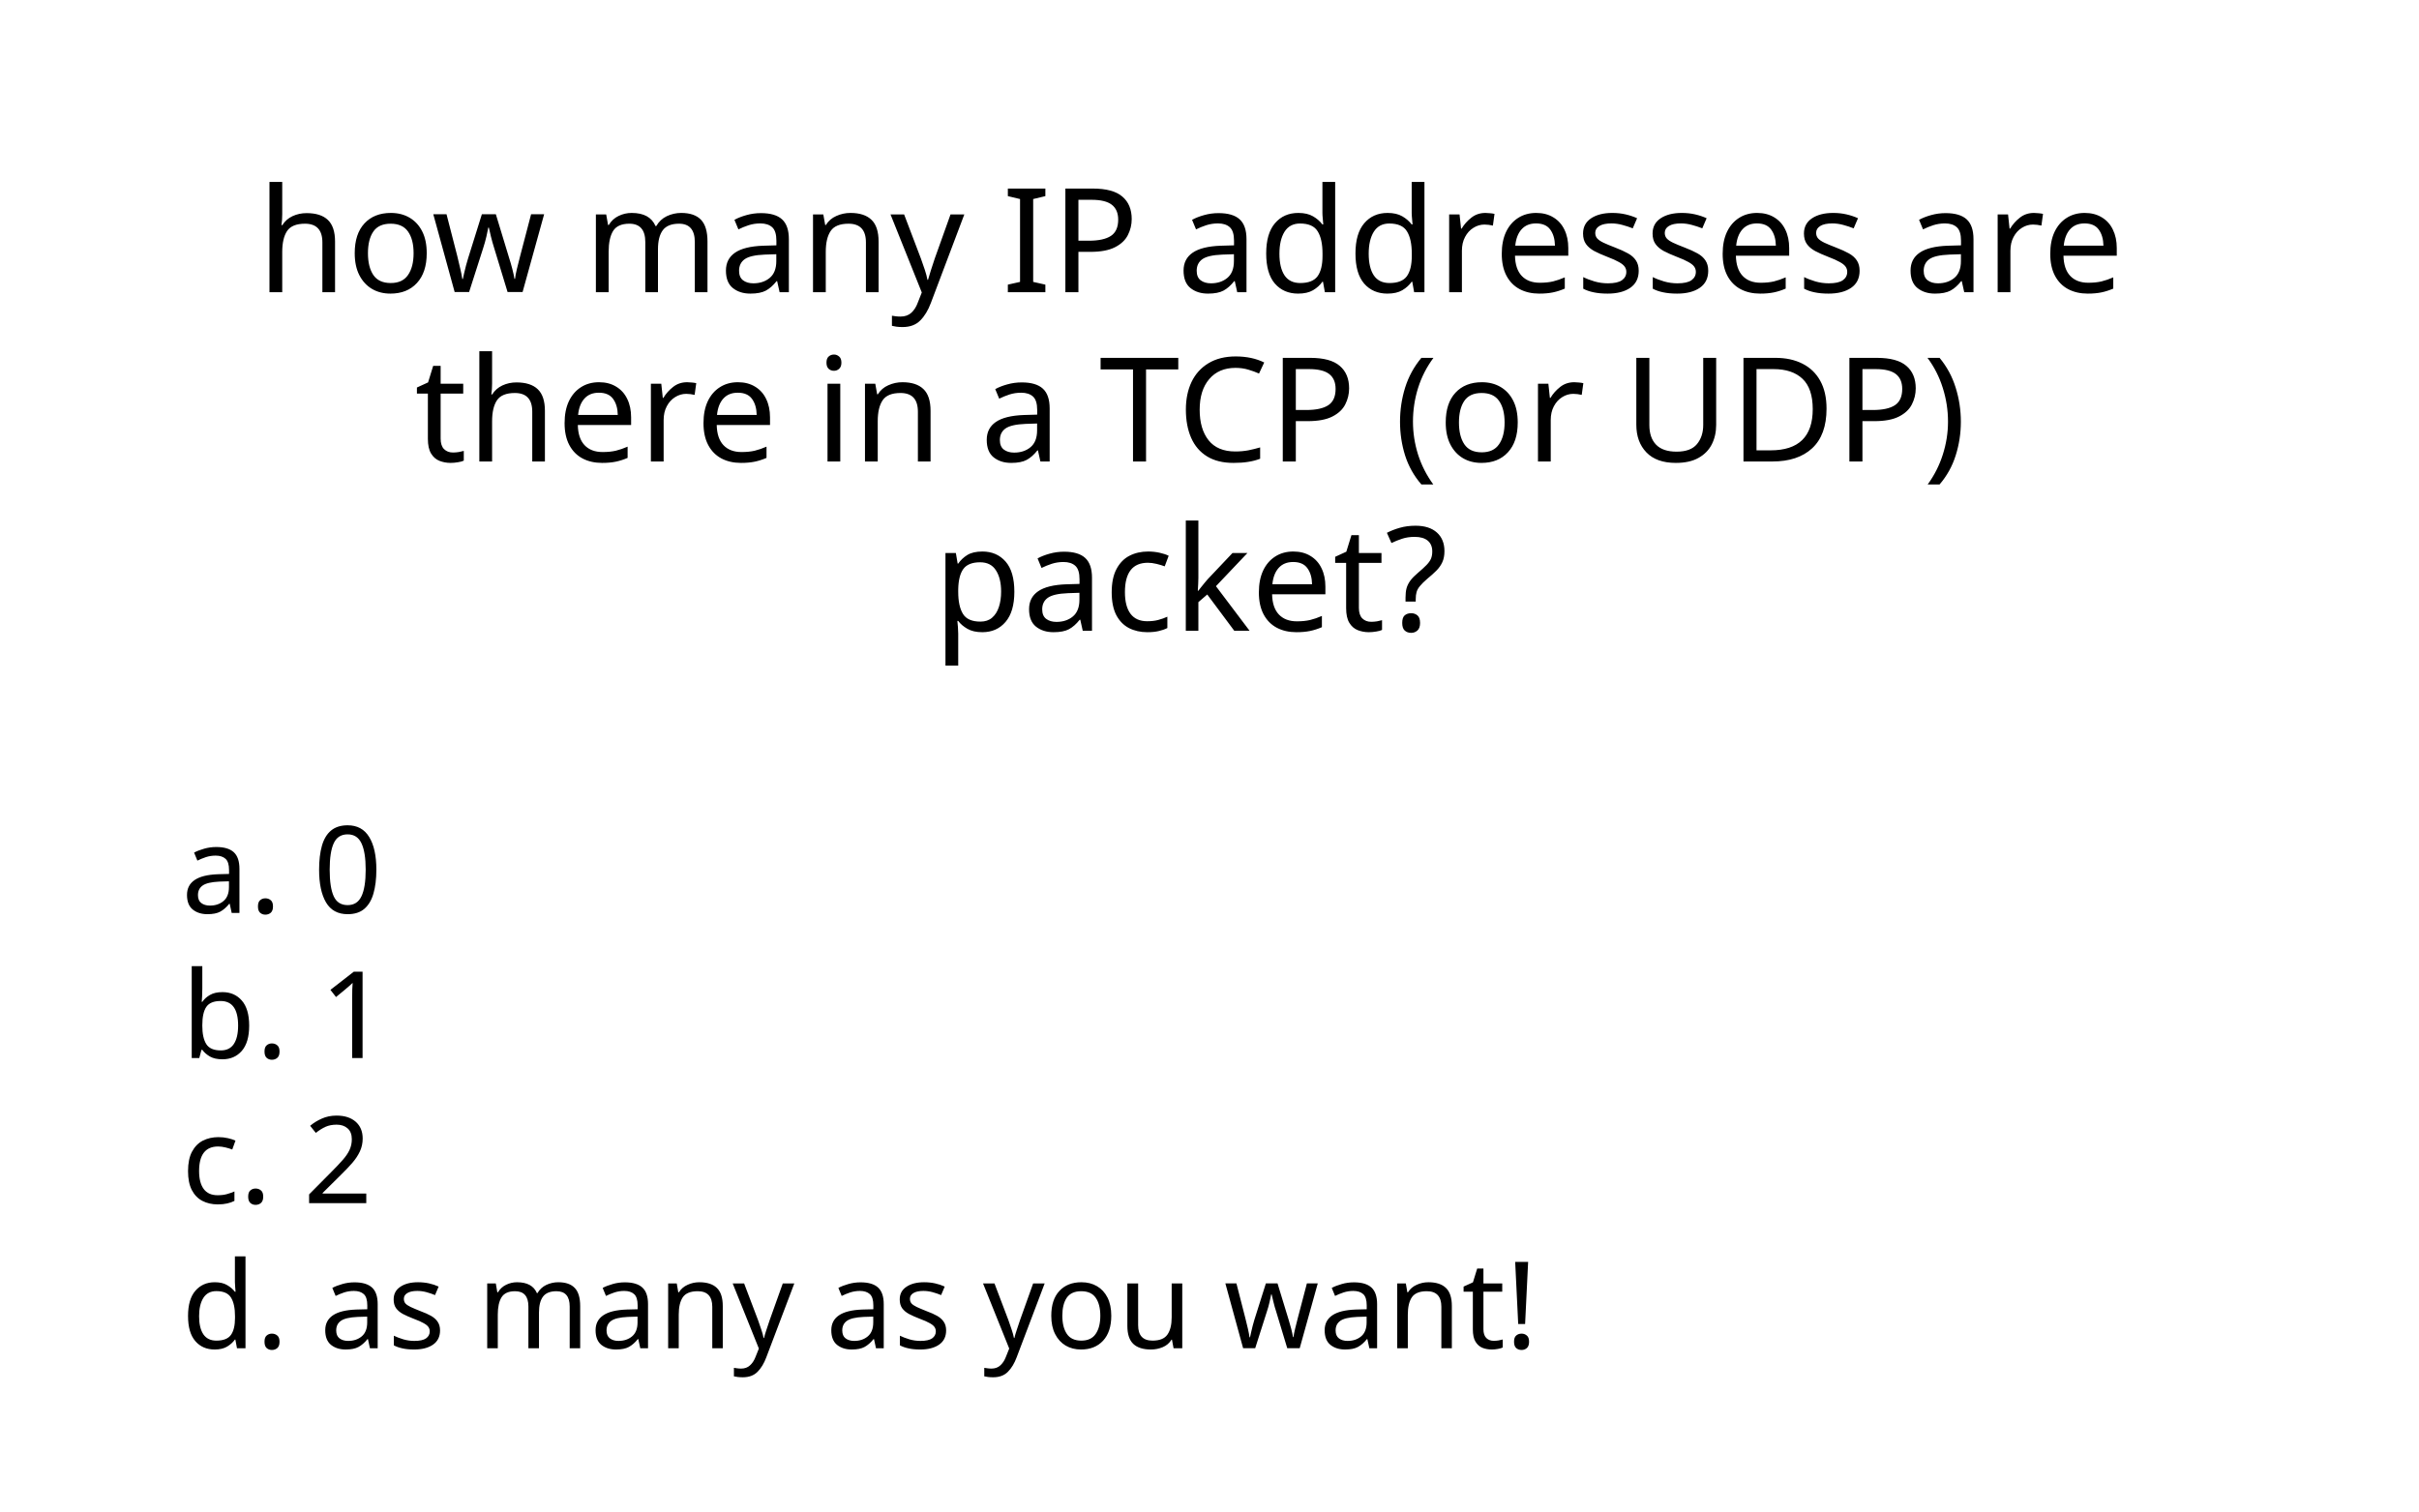
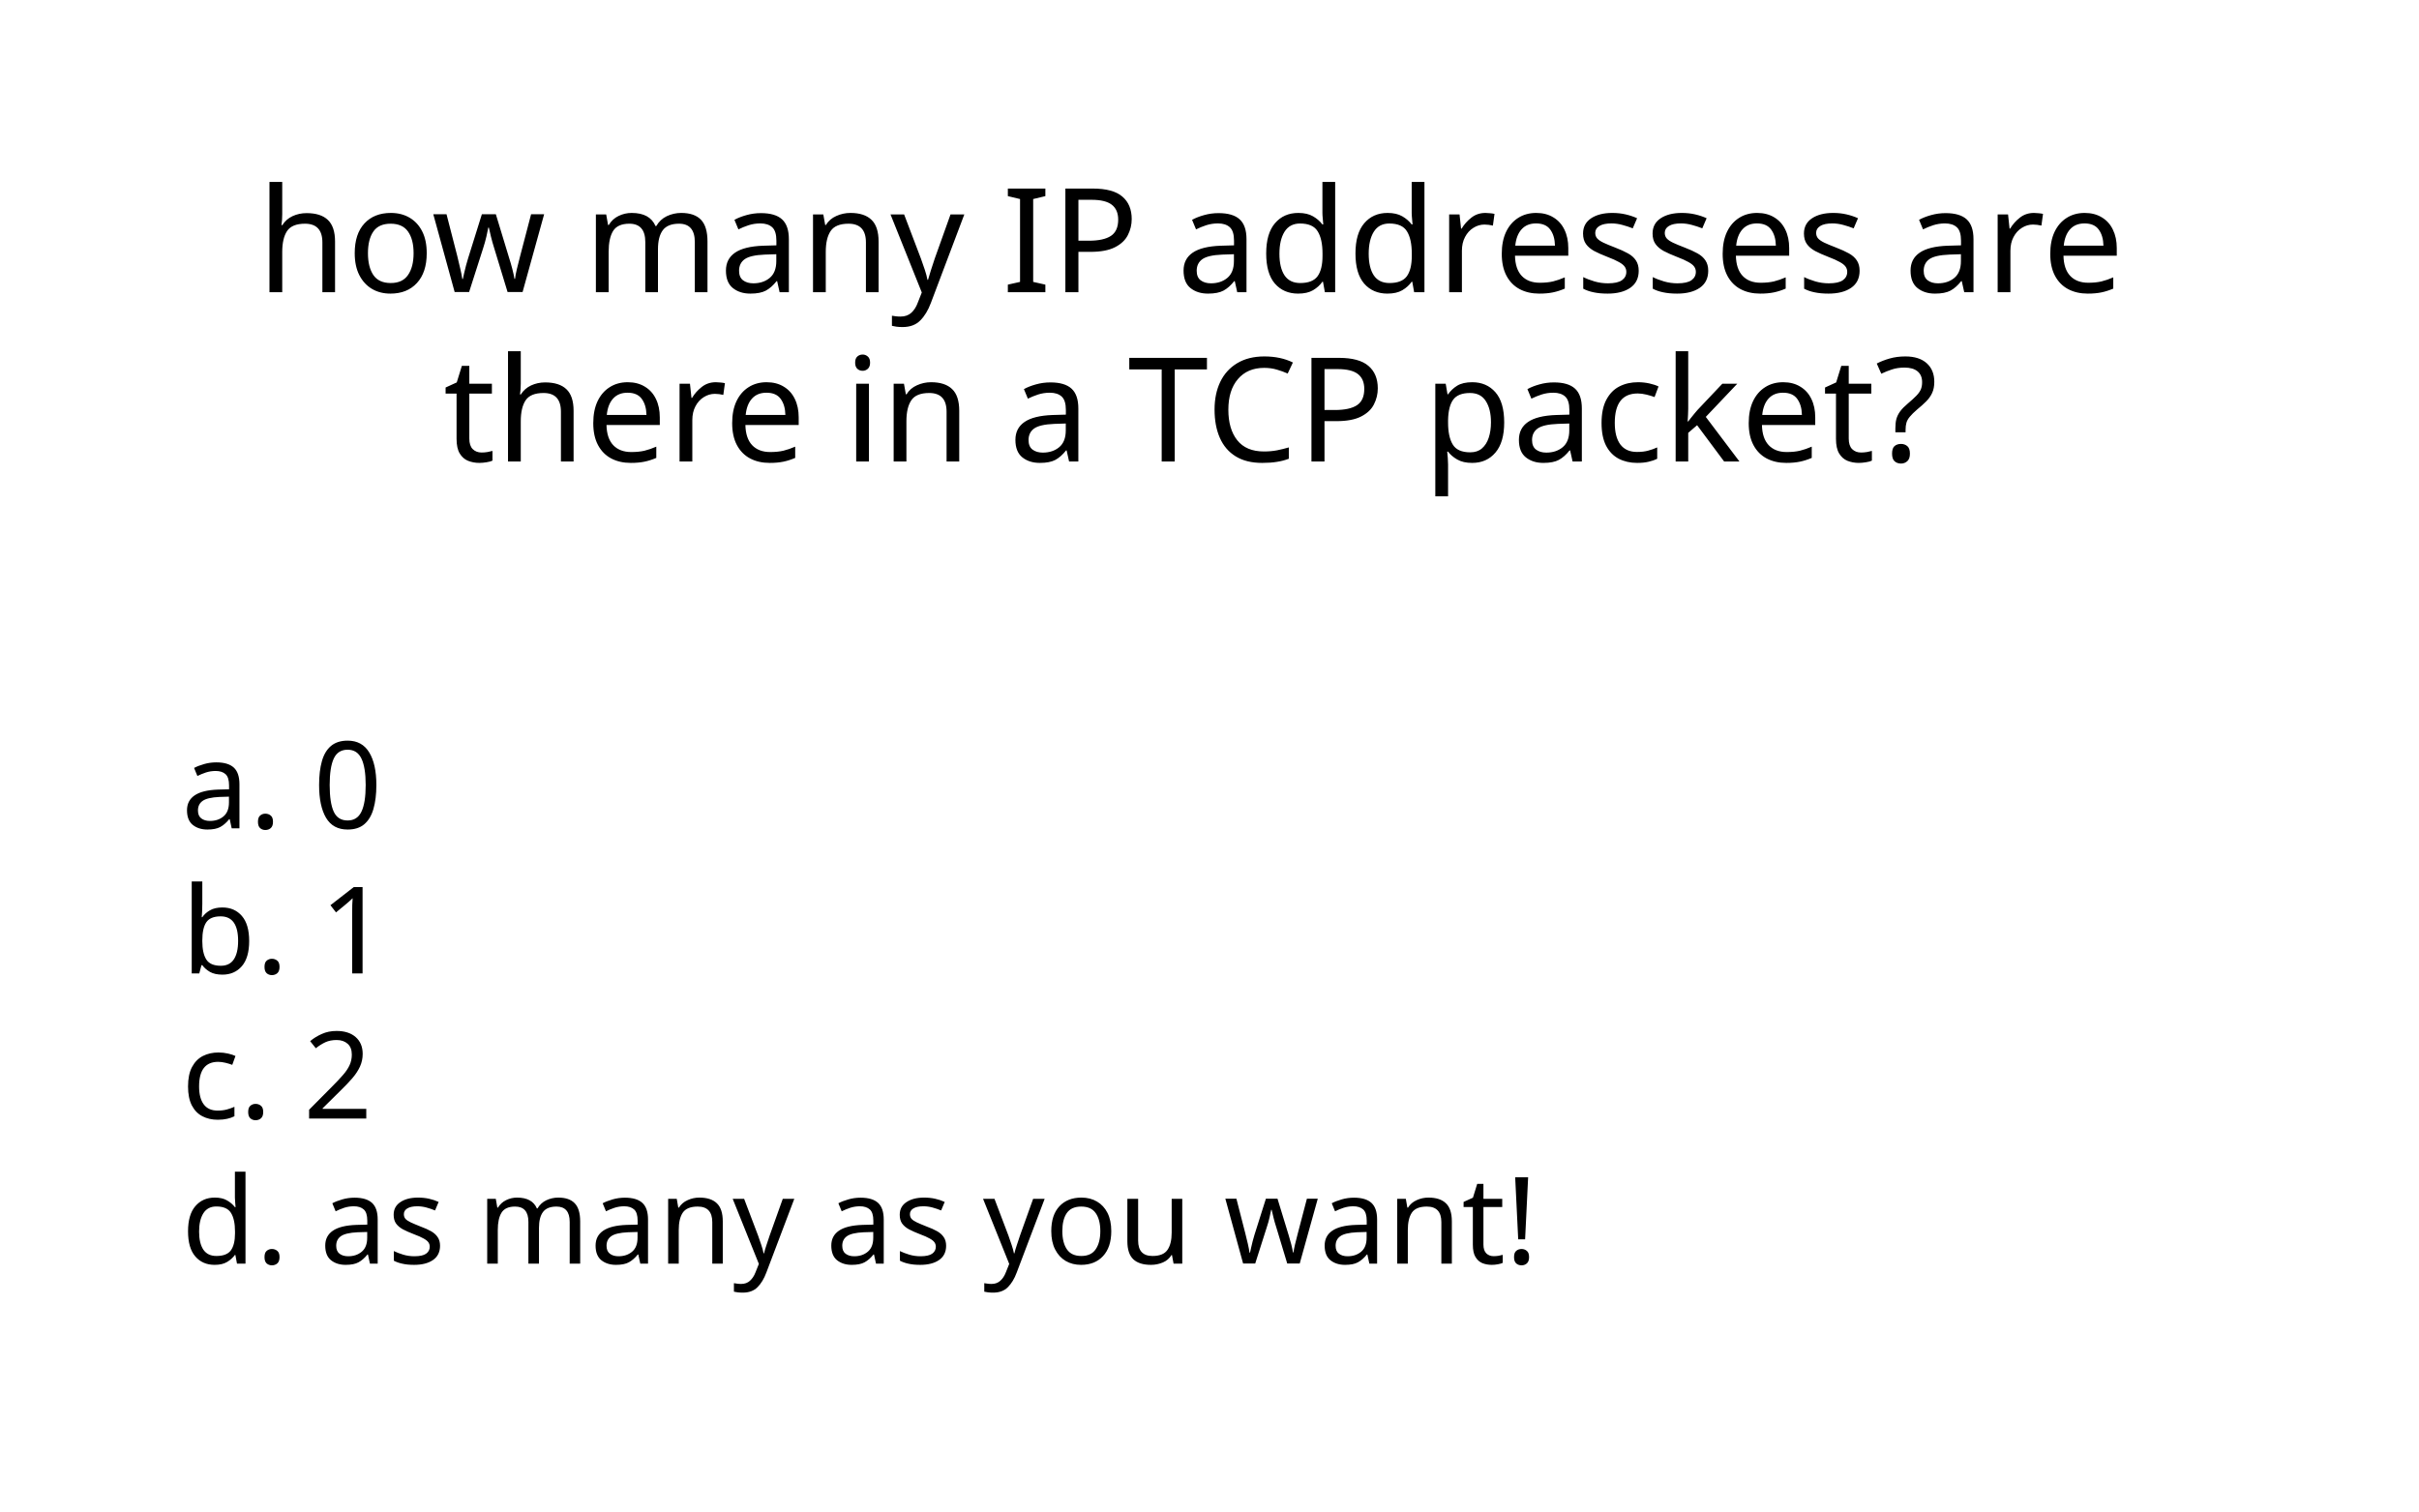
<svg xmlns="http://www.w3.org/2000/svg" width="400" height="250">
  <text x="50%" y="40" dominant-baseline="middle" text-anchor="middle" style="white-space: pre; font-size:24px;font-family:juliabold;">
    <tspan x="50%" y="40">how many IP addresses are</tspan>
-     <tspan x="50%" y="68">there in a TCP (or UDP)</tspan>
-     <tspan x="50%" y="96">packet?</tspan>
-     <tspan x="50%" y="124" />
+     <tspan x="50%" y="68">there in a TCP packet?</tspan>
+     <tspan x="50%" y="96" />
  </text>
-   <text x="30" y="151.0" style="white-space: pre; font-size:20px;font-family:juliabold;">
-     <tspan x="30" y="151.0">a. 0</tspan>
-     <tspan x="30" y="175.0">b. 1</tspan>
-     <tspan x="30" y="199.0">c. 2</tspan>
-     <tspan x="30" y="223.0">d. as many as you want!</tspan>
-     <tspan x="30" y="247.0" />
+   <text x="30" y="137.0" style="white-space: pre; font-size:20px;font-family:juliabold;">
+     <tspan x="30" y="137.0">a. 0</tspan>
+     <tspan x="30" y="161.0">b. 1</tspan>
+     <tspan x="30" y="185.0">c. 2</tspan>
+     <tspan x="30" y="209.0">d. as many as you want!</tspan>
+     <tspan x="30" y="233.0" />
  </text>
</svg>
